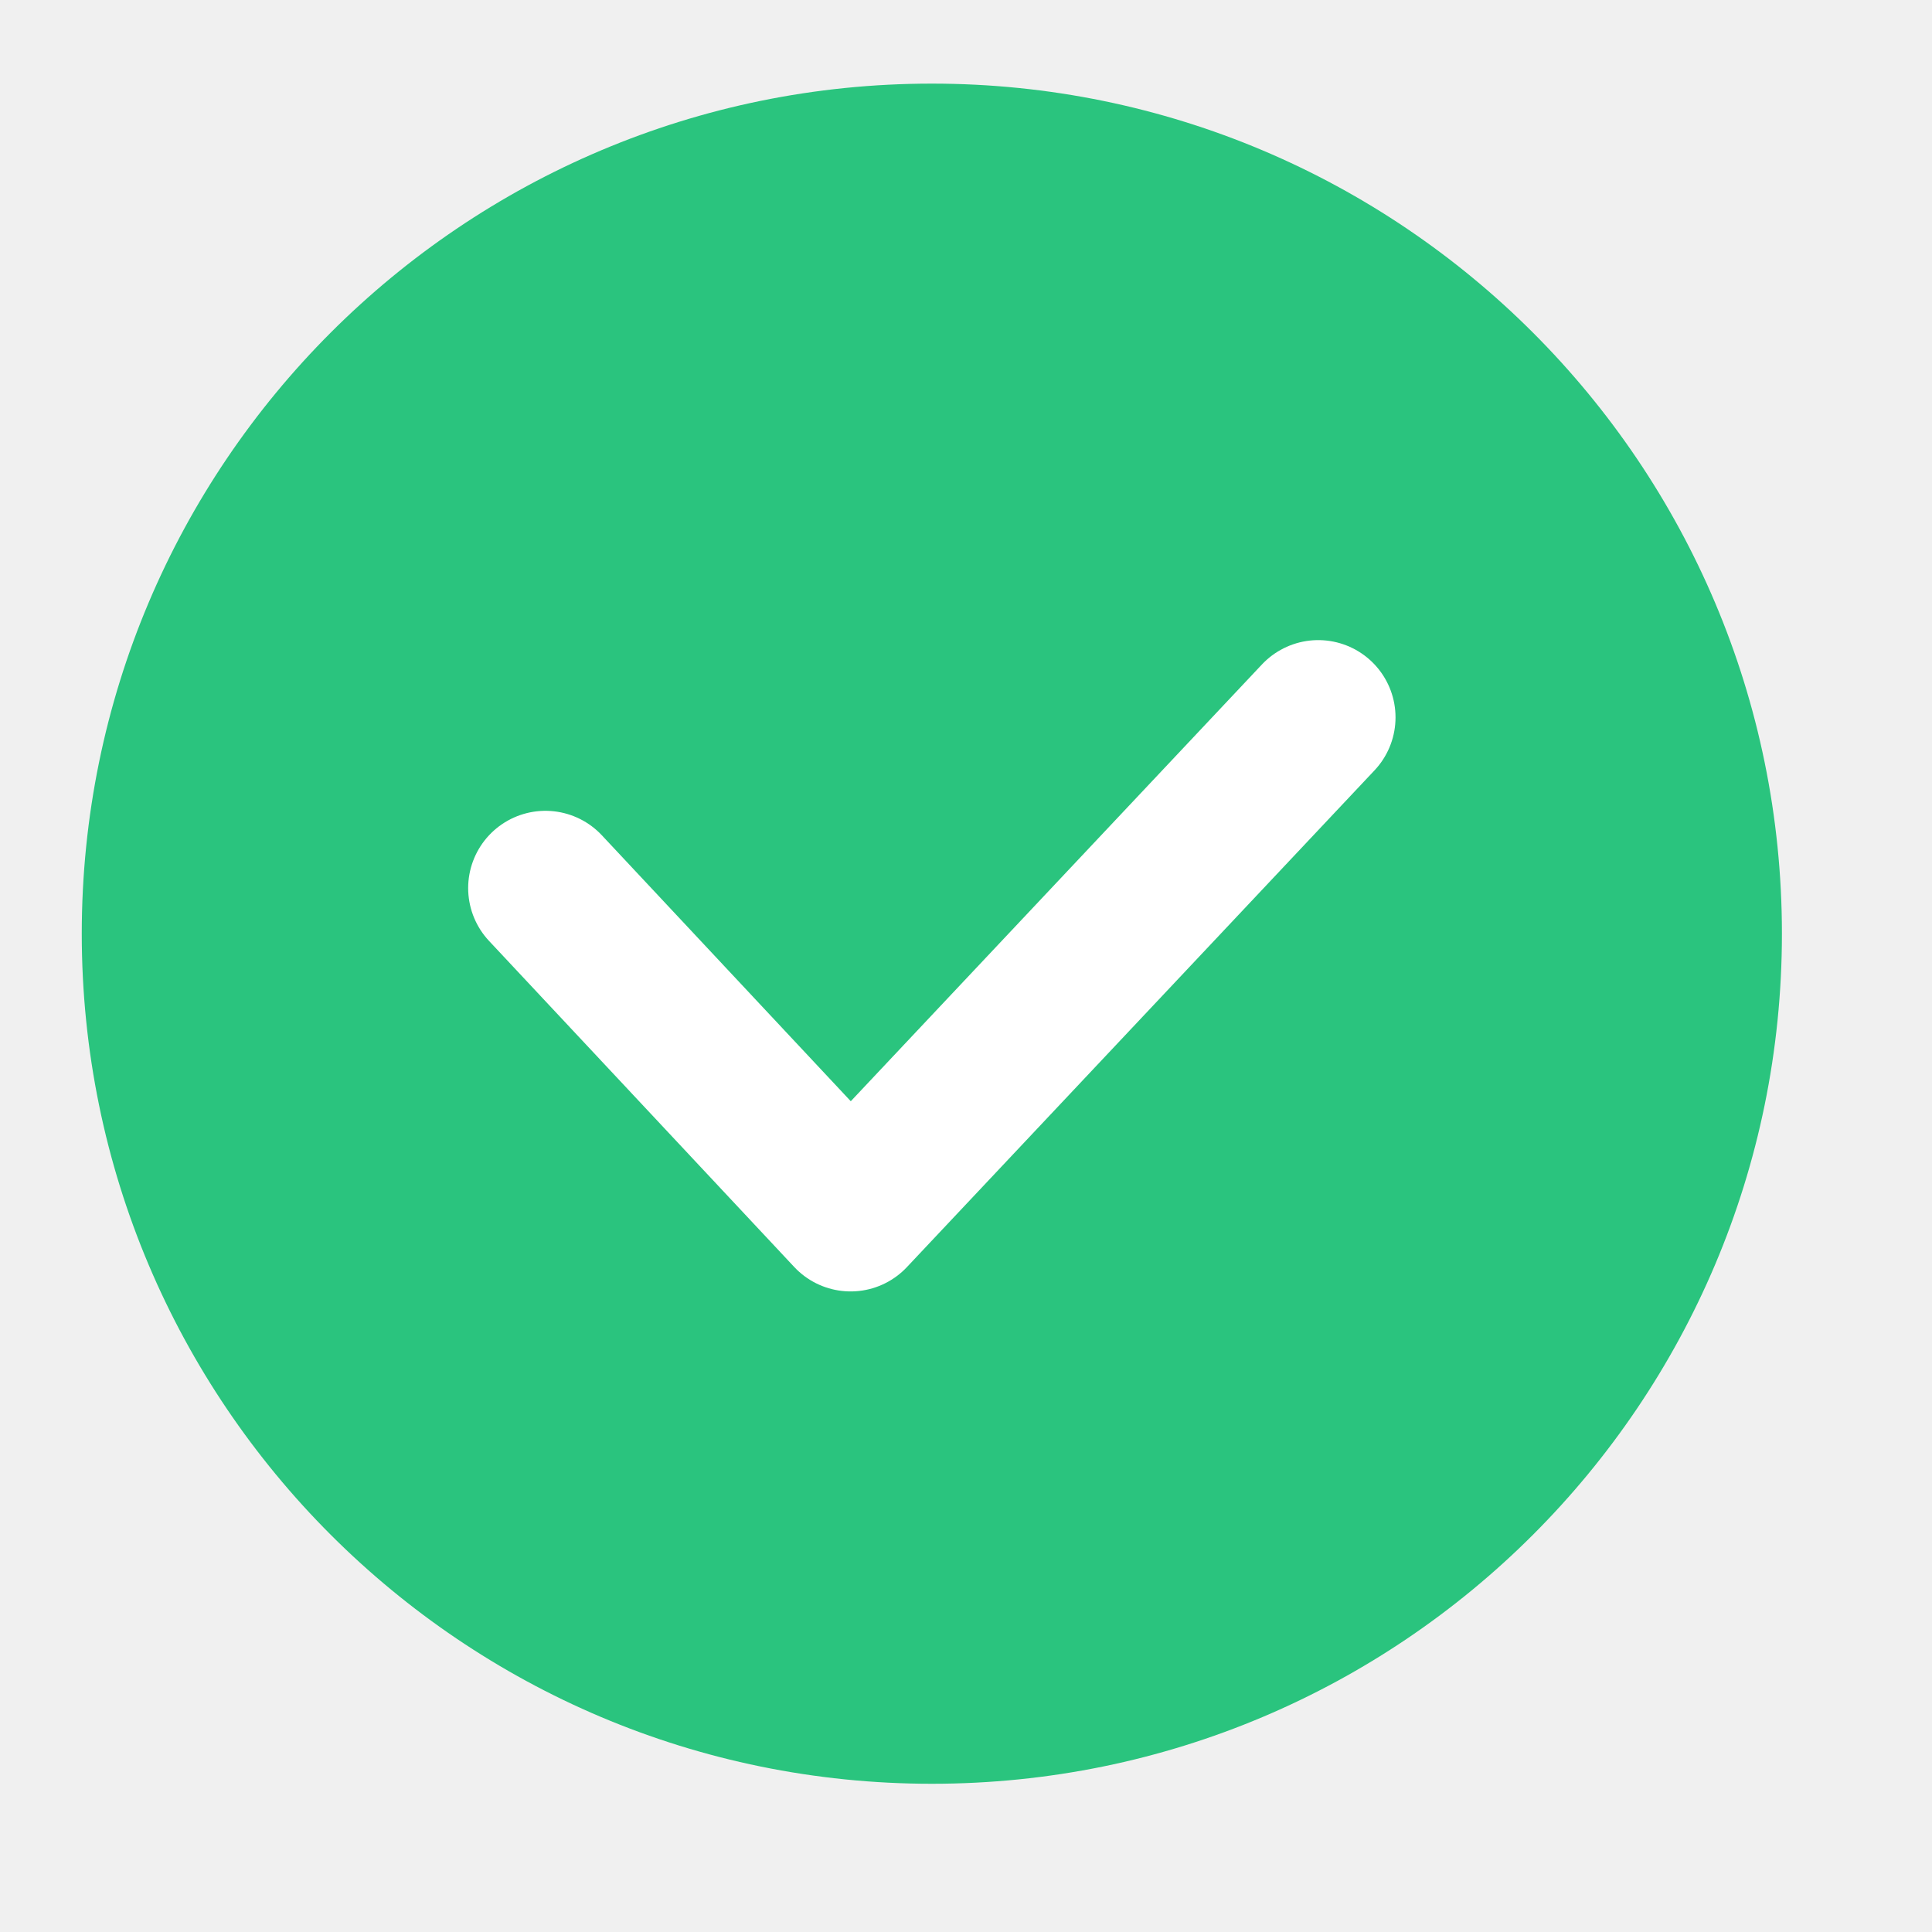
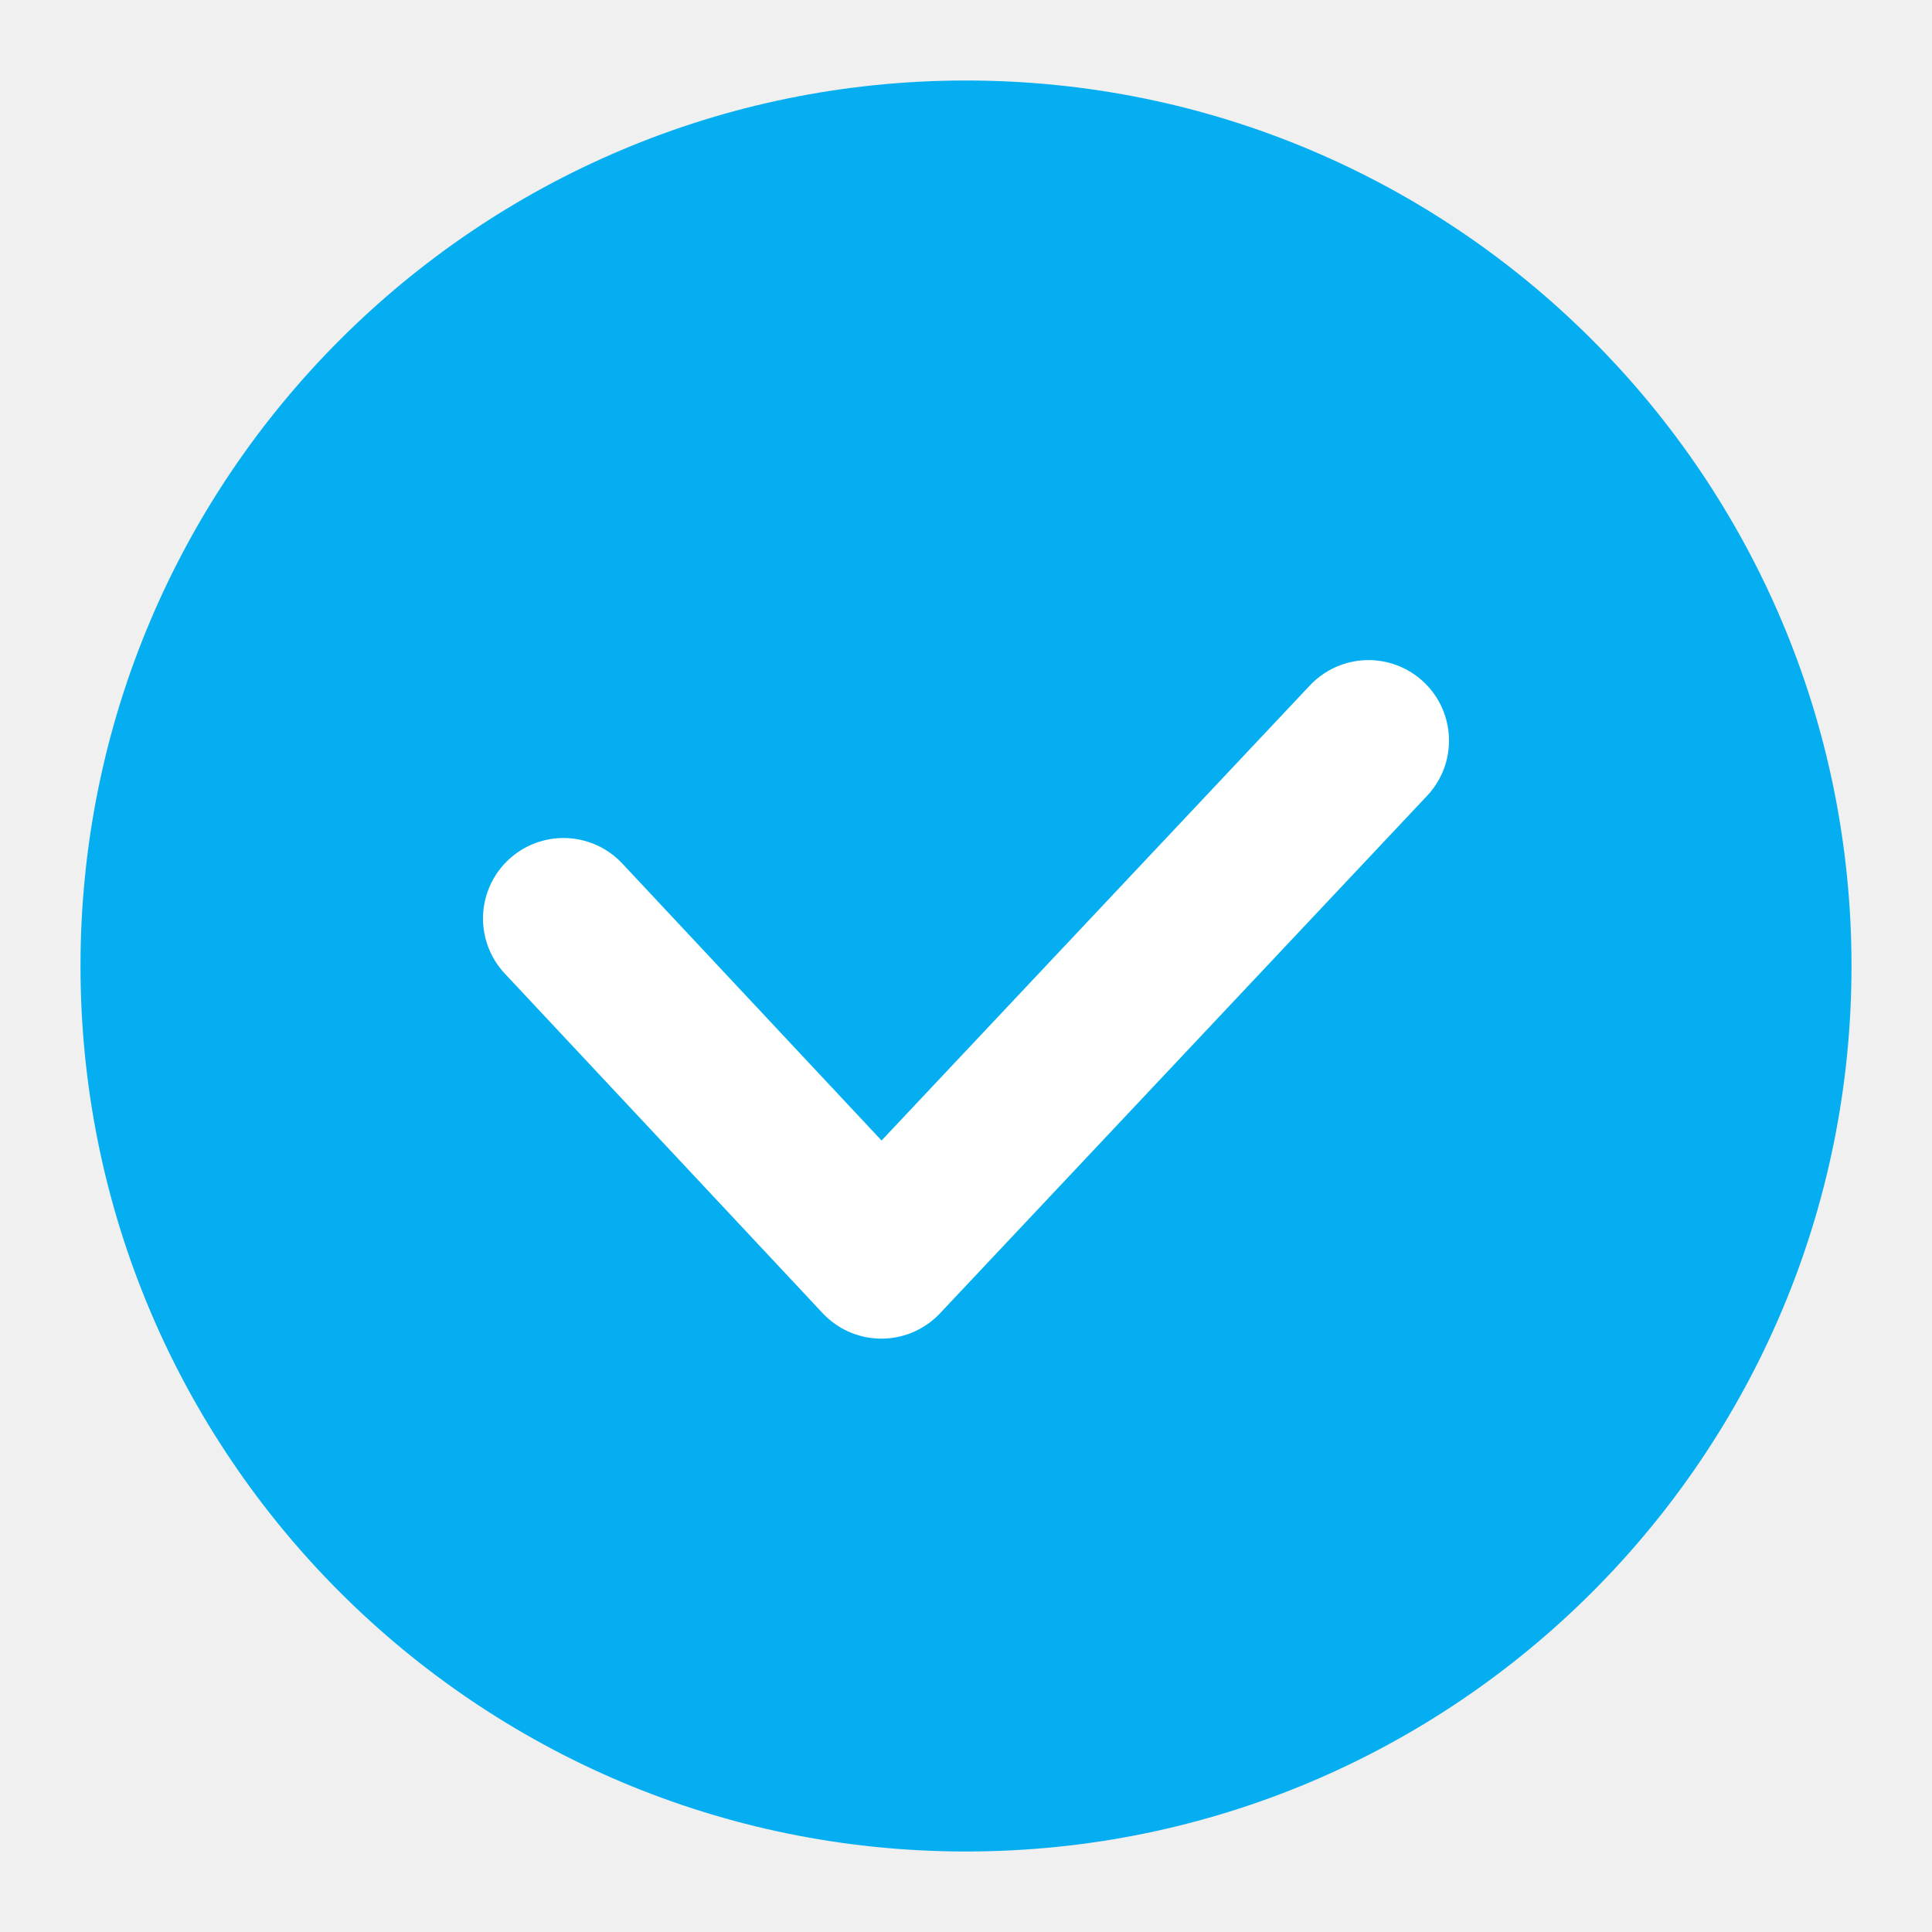
- <svg xmlns="http://www.w3.org/2000/svg" width="25" height="25" viewBox="0 0 25 25" fill="none">
-   <circle cx="12.058" cy="12.082" r="11" fill="#2AC47E" />
-   <path d="M17.058 9.283L11.007 15.711L7.058 11.492" stroke="white" stroke-width="2" stroke-linecap="round" stroke-linejoin="round" />
+ <svg xmlns="http://www.w3.org/2000/svg" width="24" height="24" viewBox="0 0 24 24" fill="none">
+   <circle cx="12" cy="12" r="11" fill="#04AEF1" />
+   <path d="M17 9.2L10.949 15.629L7 11.41" stroke="white" stroke-width="2" stroke-linecap="round" stroke-linejoin="round" />
</svg>
